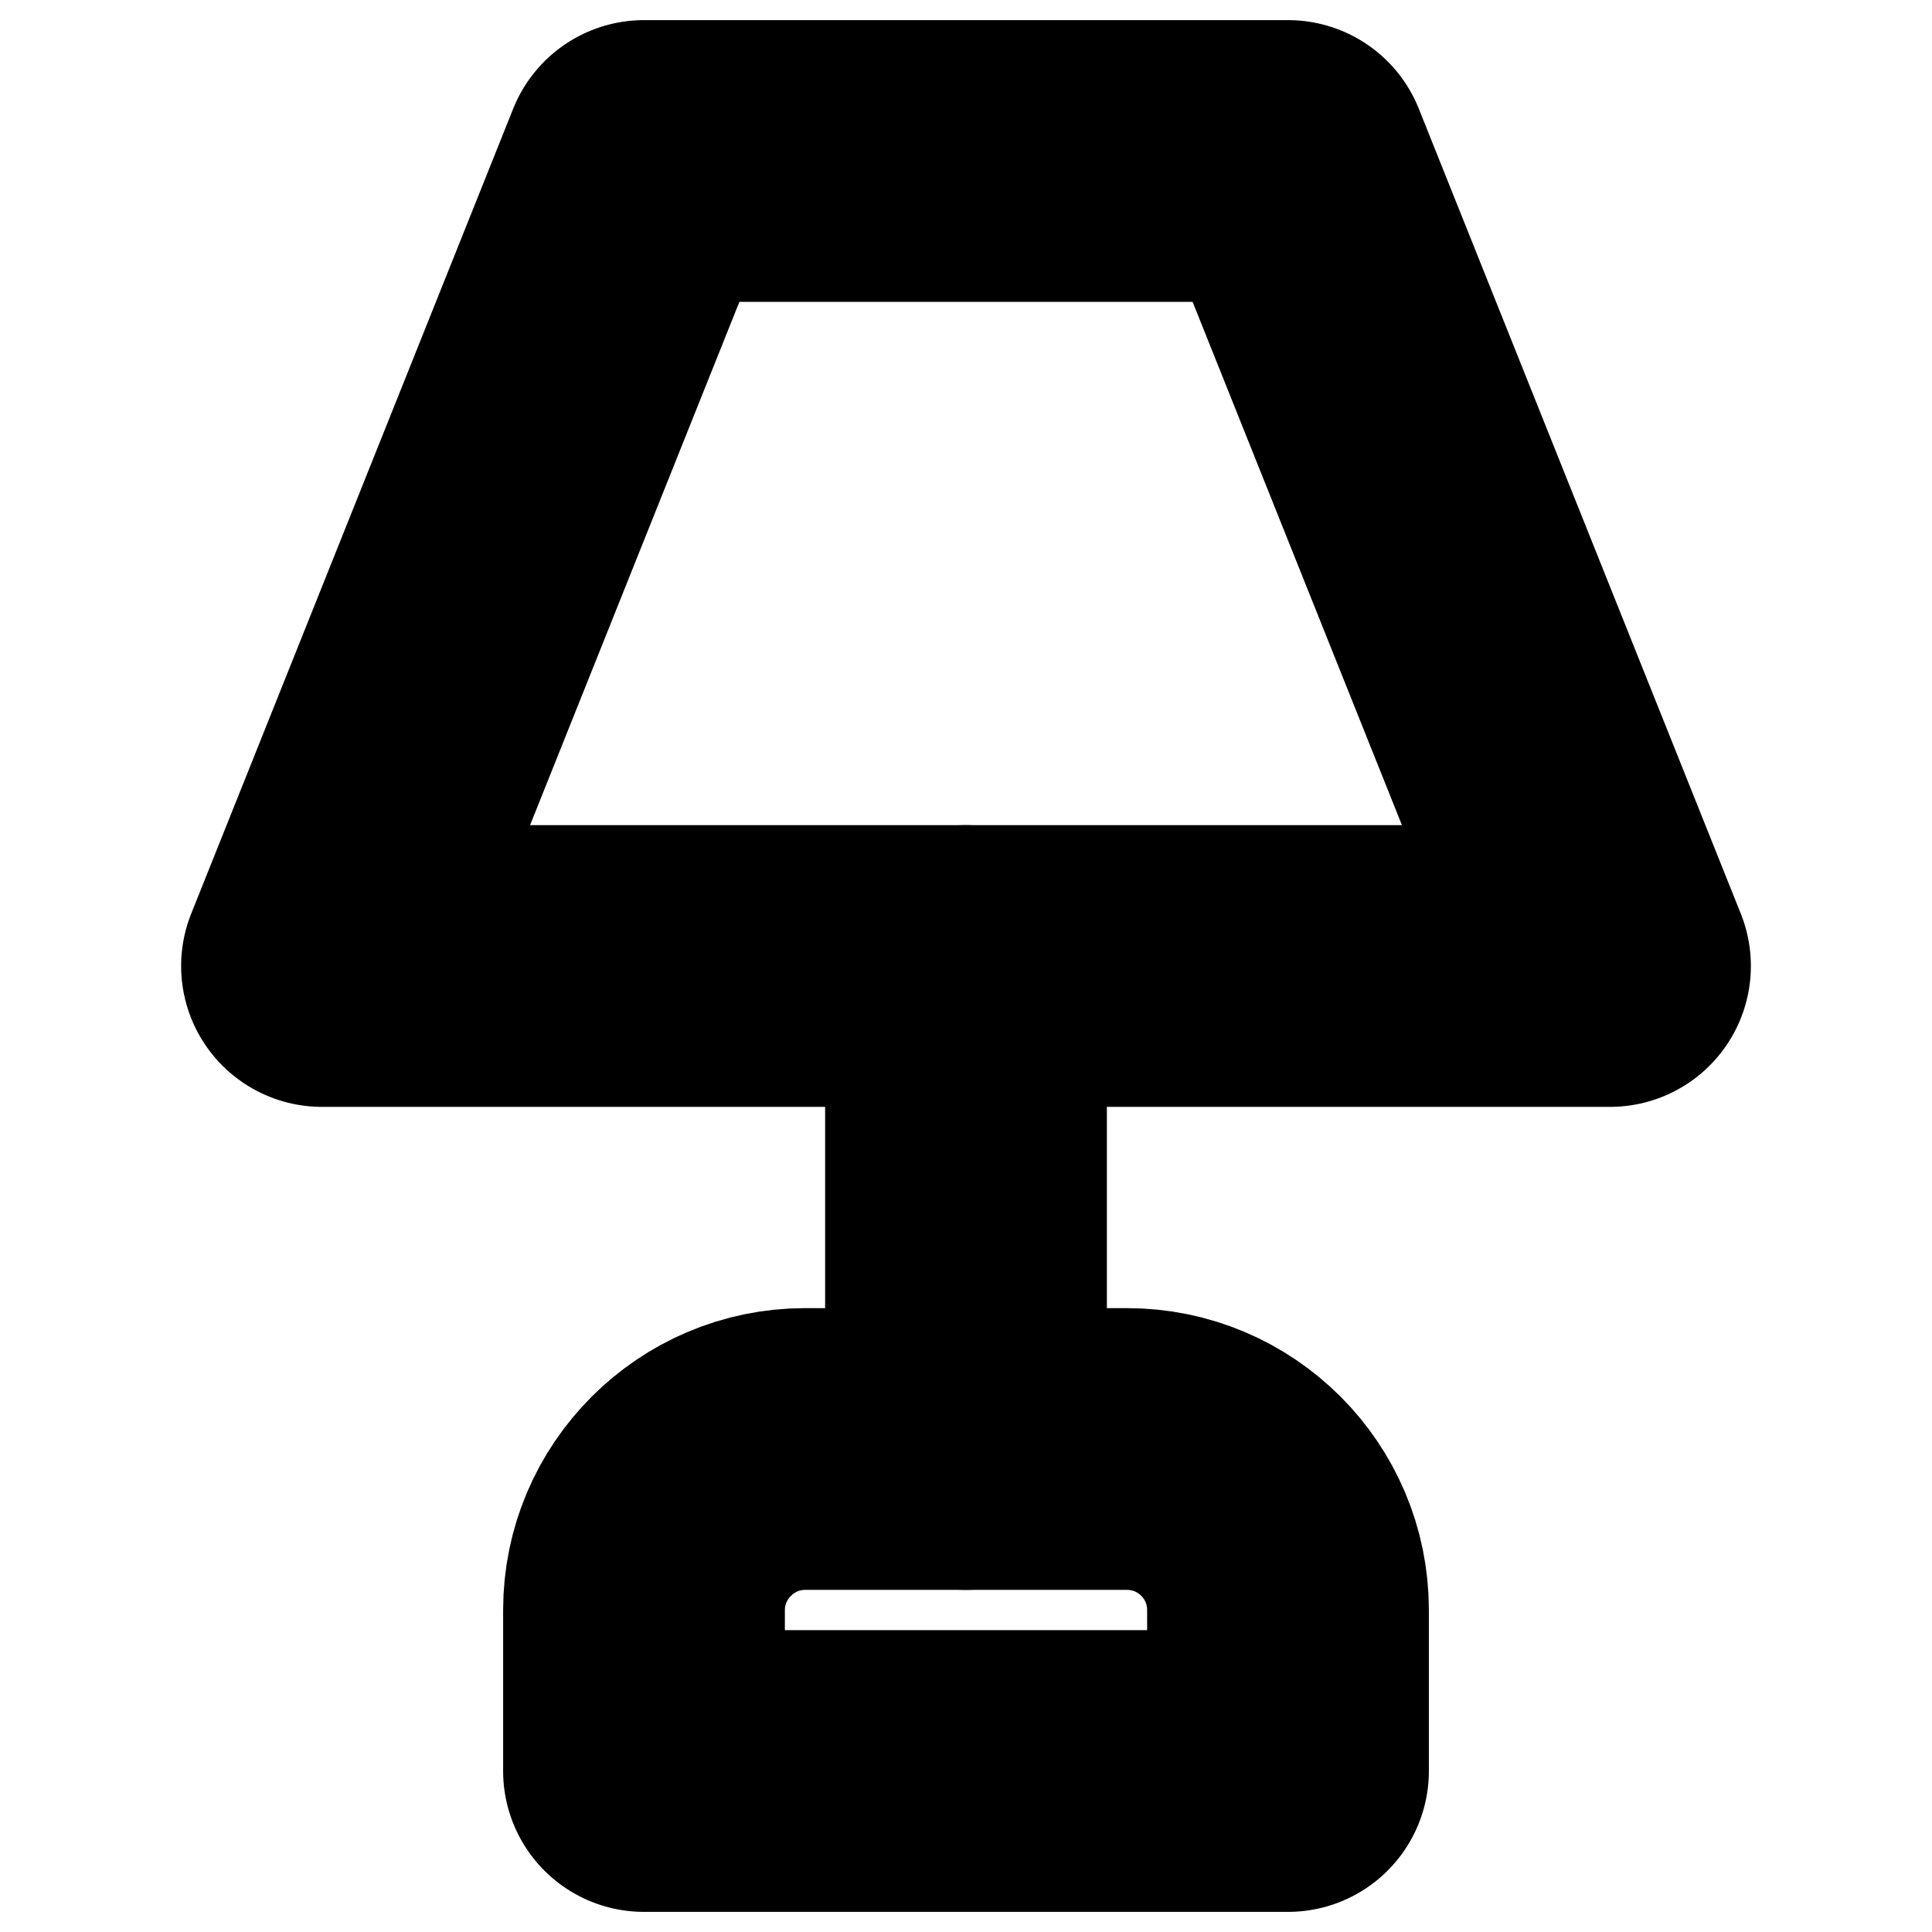
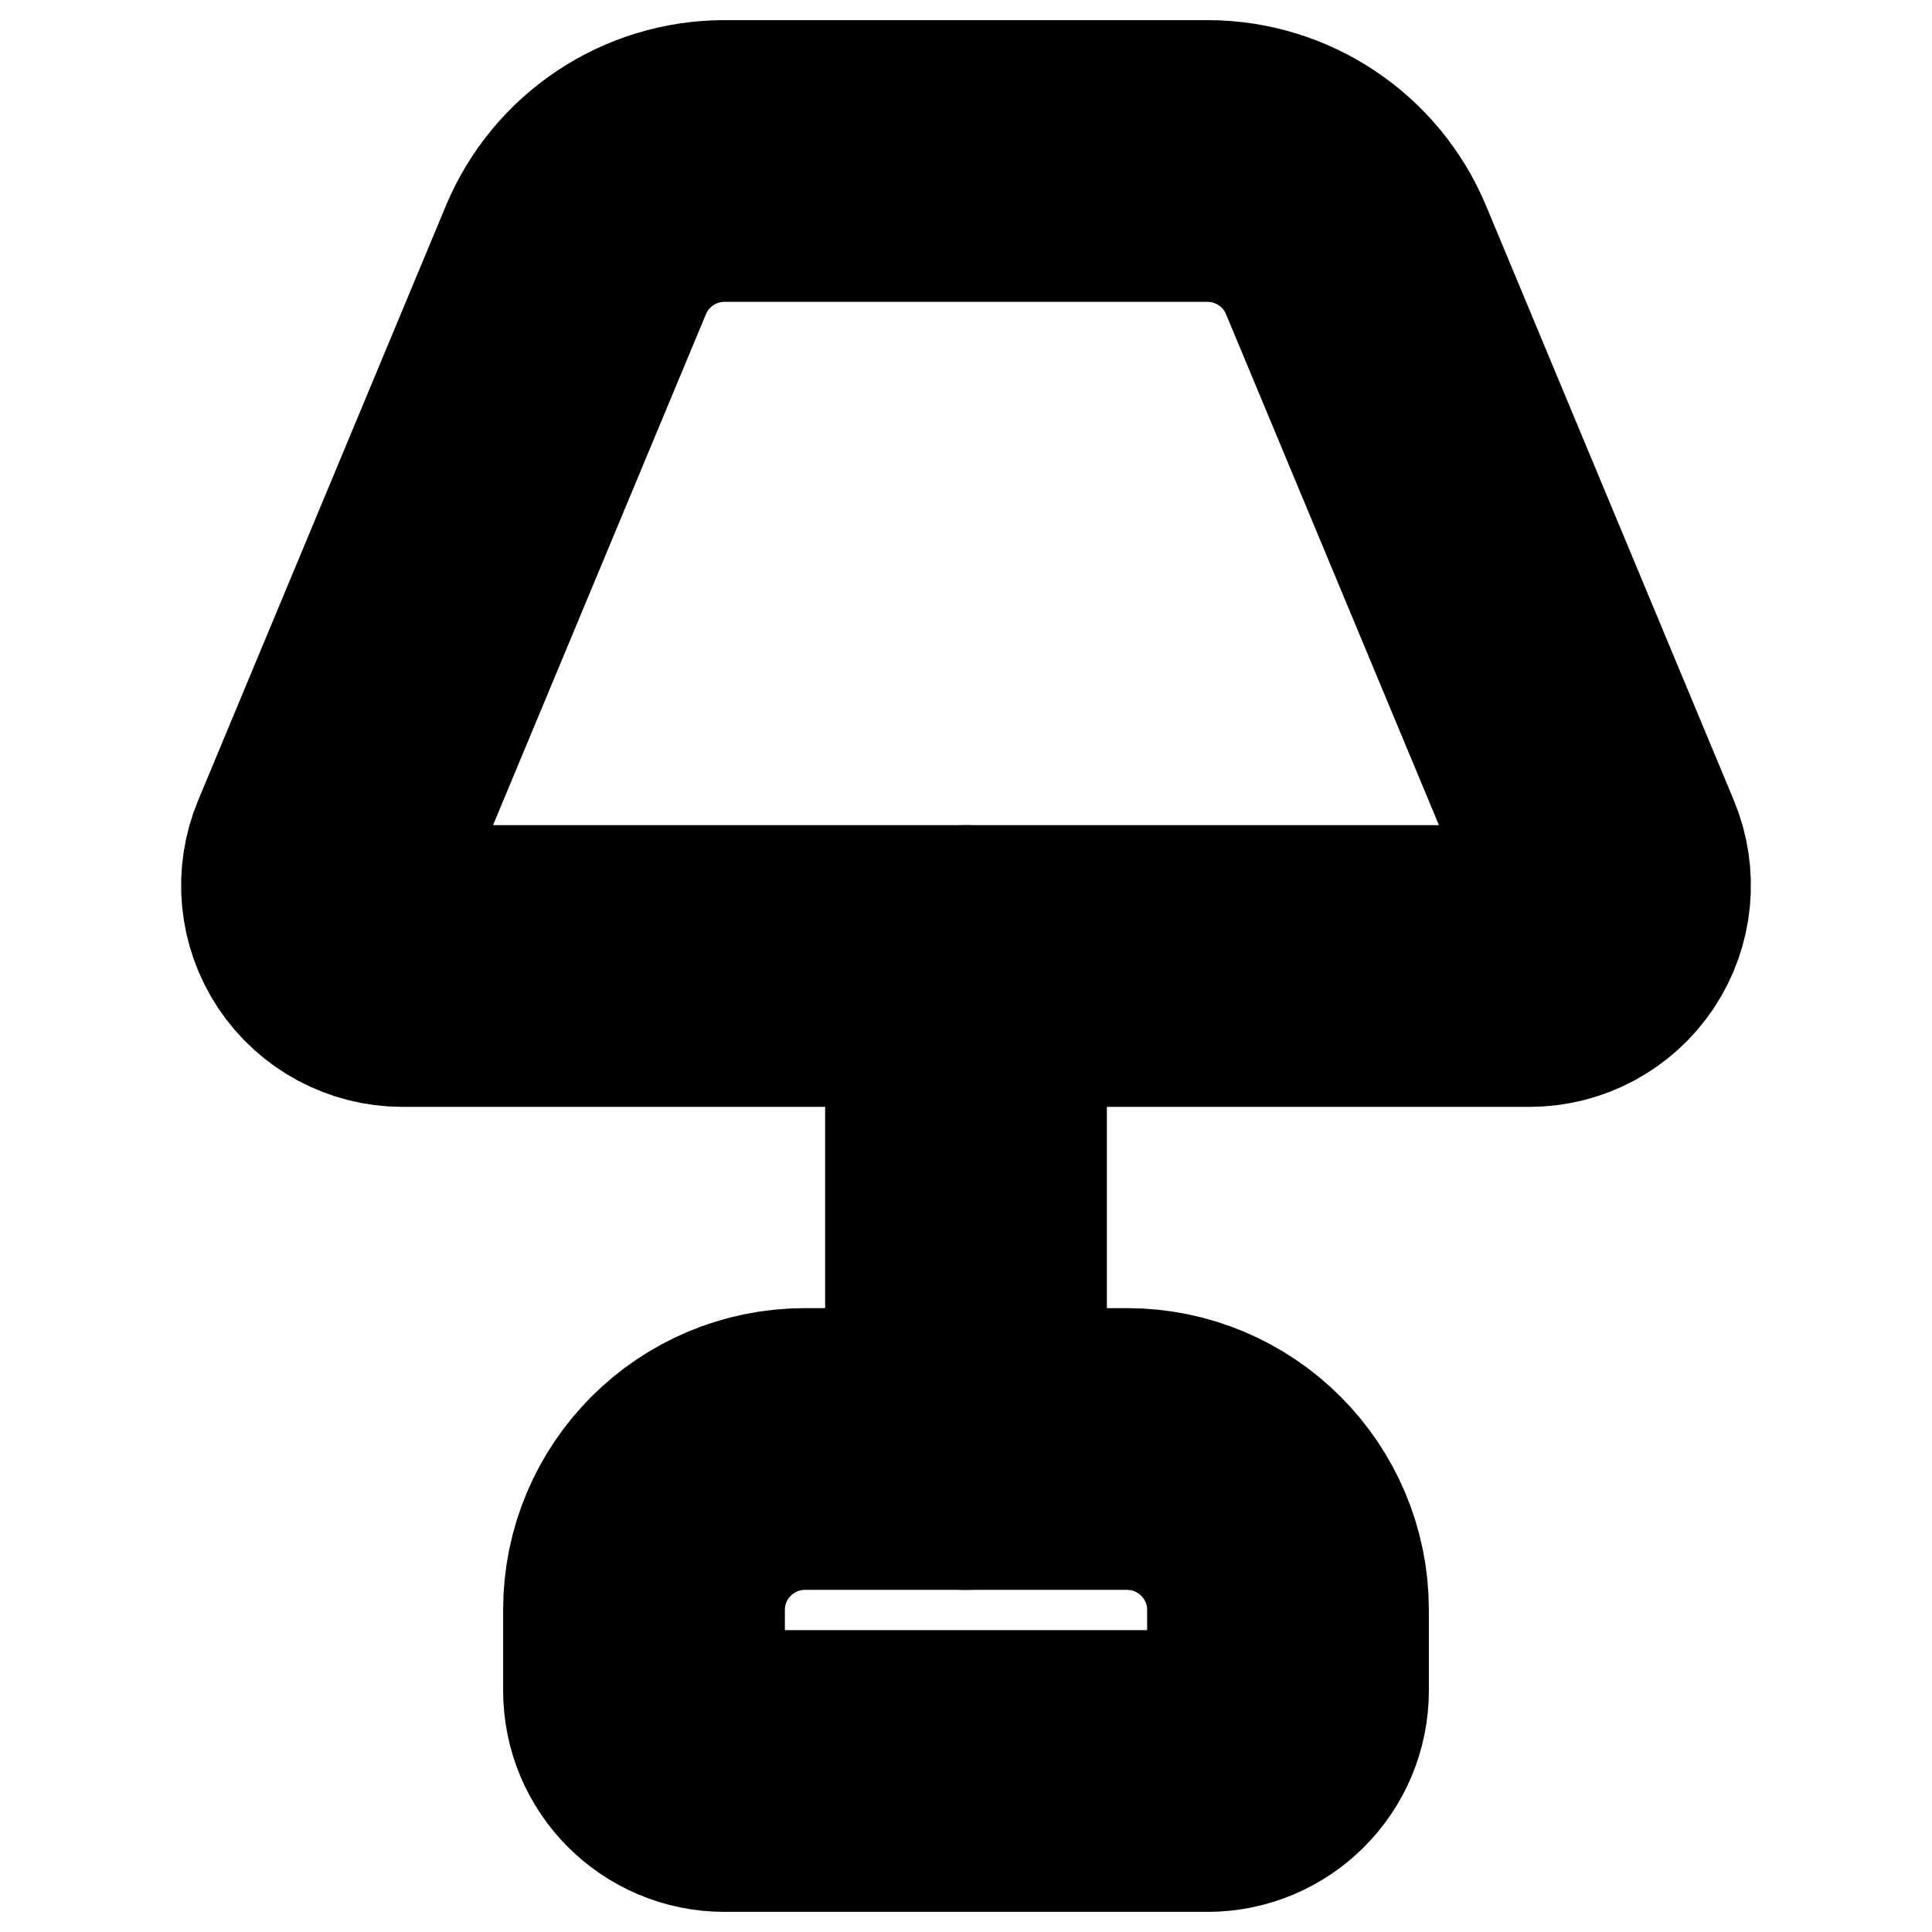
<svg xmlns="http://www.w3.org/2000/svg" width="24" height="24" viewBox="0 0 24 24" fill="none" stroke="currentColor" stroke-width="3.500" stroke-linecap="round" stroke-linejoin="round">
-   <path d="M8 2h8l4 10H4L8 2Z" />
  <path d="M12 12v6" />
-   <path d="M8 22v-2c0-1.1.9-2 2-2h4a2 2 0 0 1 2 2v2H8Z" />
+   <path d="M4.077 10.615A1 1 0 0 0 5 12h14a1 1 0 0 0 .923-1.385l-3.077-7.384A2 2 0 0 0 15 2H9a2 2 0 0 0-1.846 1.23Z" />
+   <path d="M8 20a2 2 0 0 1 2-2h4a2 2 0 0 1 2 2v1a1 1 0 0 1-1 1H9a1 1 0 0 1-1-1z" />
</svg>
